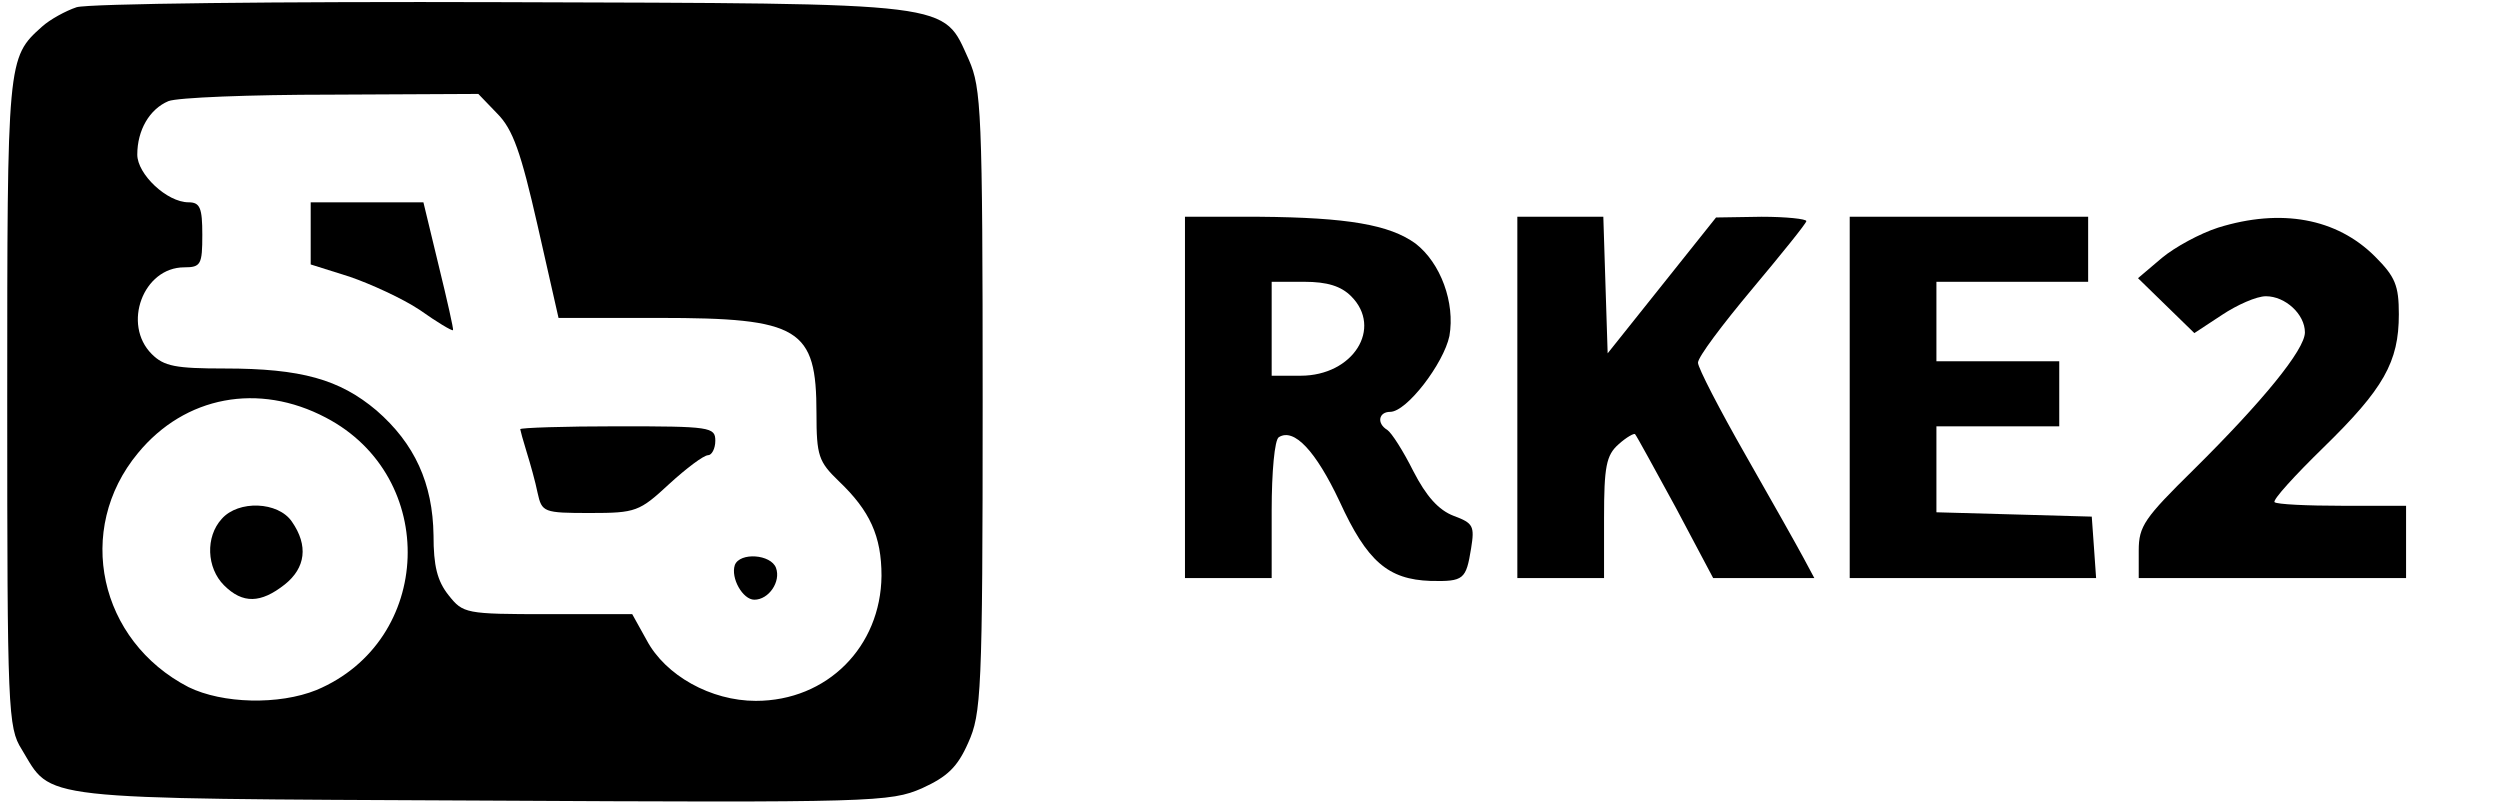
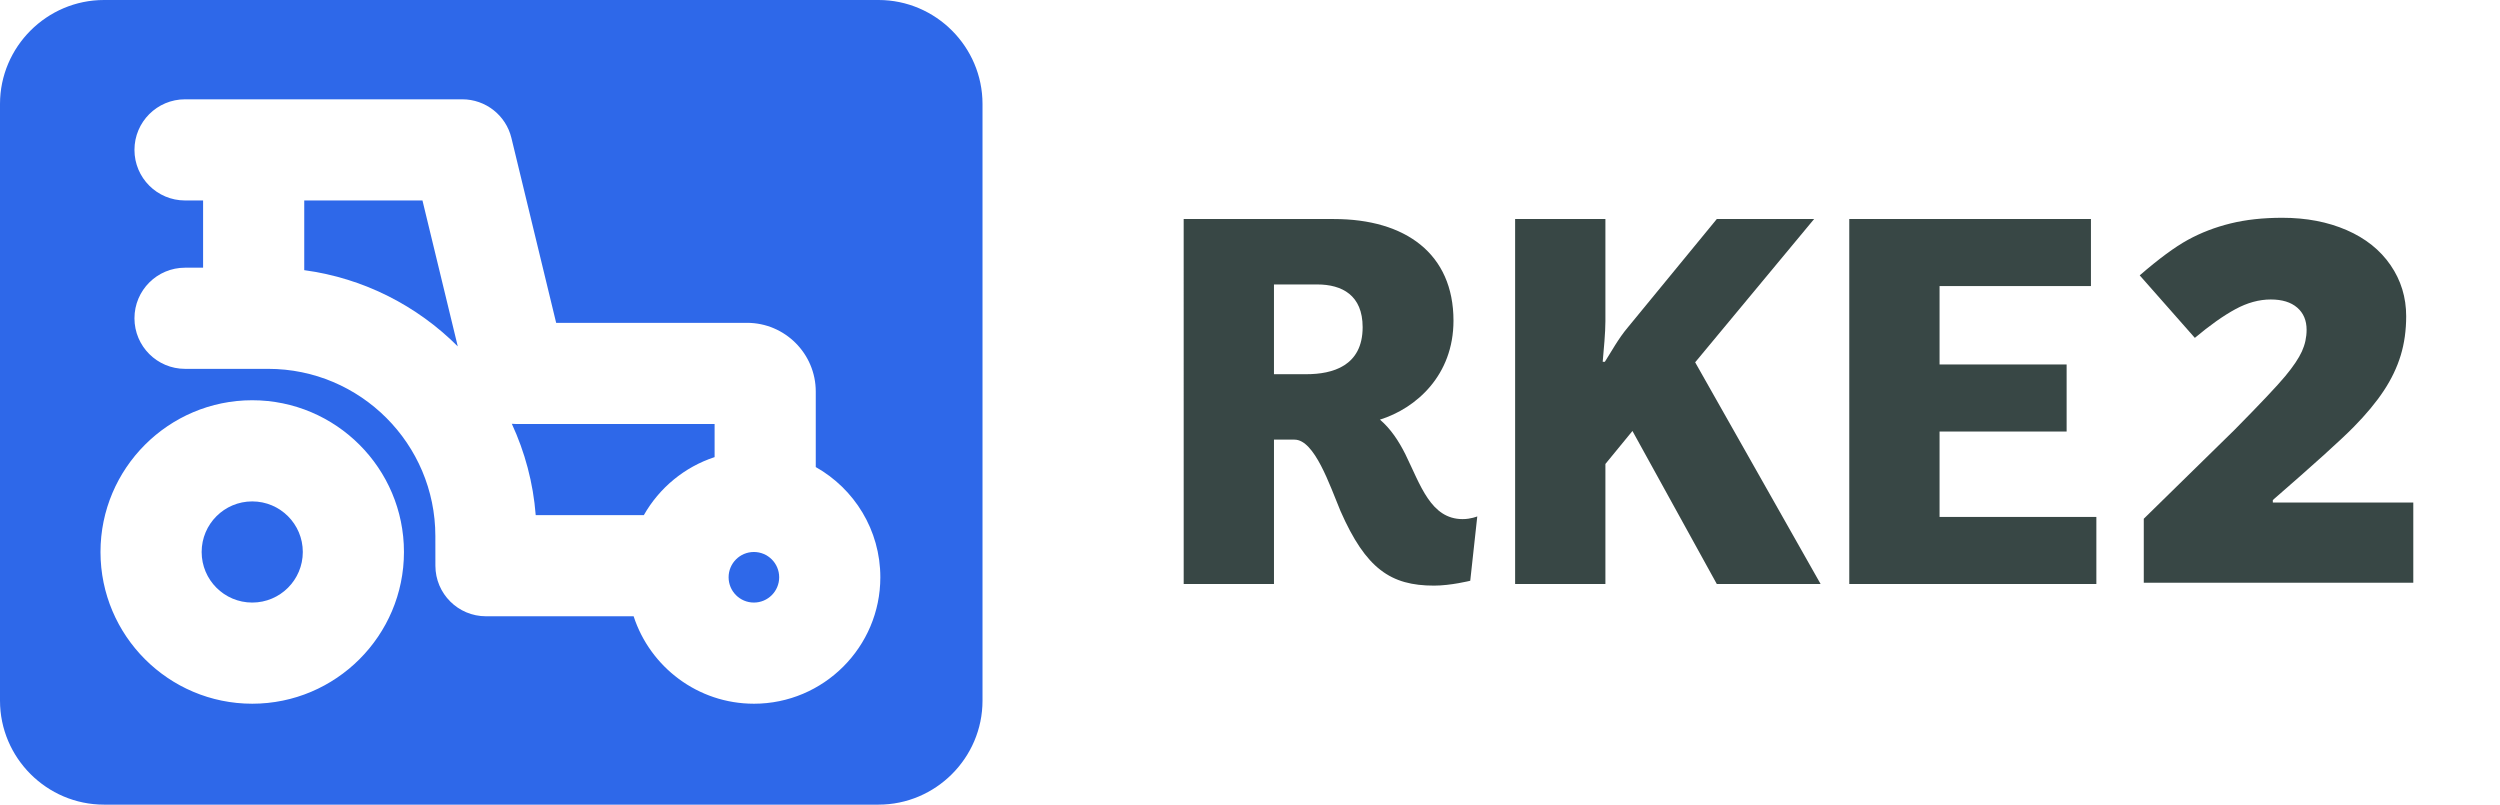
- <svg xmlns="http://www.w3.org/2000/svg" version="1.0" width="346pt" height="111pt" viewBox="0 0 346 111" preserveAspectRatio="xMidYMid meet">
-   <g transform="translate(0,111) scale(0.1,-0.1)" fill="#000000" stroke="none">
-     <path d="M106 1100 c-15 -5 -37 -17 -48 -27 -48 -43 -48 -45 -48 -520 0 -426 1 -450 20 -480 43 -71 11 -68 637 -71 544 -3 565 -2 609 17 35 16 49 29 64 63 18 40 20 68 20 473 0 401 -2 433 -19 472 -37 81 -12 78 -646 80 -308 1 -573 -2 -589 -7z m582 -147 c22 -22 33 -54 56 -155 l29 -128 139 0 c195 0 218 -14 218 -132 0 -59 3 -67 31 -94 43 -41 59 -76 59 -131 -1 -98 -75 -173 -174 -173 -62 0 -125 35 -151 84 l-20 36 -117 0 c-114 0 -117 1 -137 26 -16 20 -21 41 -21 83 -1 72 -26 127 -79 173 -51 43 -104 58 -210 58 -68 0 -84 3 -101 20 -41 41 -12 120 45 120 23 0 25 4 25 45 0 37 -3 45 -19 45 -30 0 -71 39 -71 66 0 34 17 63 43 74 12 5 113 9 225 9 l204 1 26 -27z m-237 -421 c157 -82 149 -309 -13 -377 -52 -21 -130 -19 -177 4 -124 64 -158 218 -70 324 65 79 167 98 260 49z" />
-     <path d="M430 787 l0 -43 54 -17 c29 -10 73 -30 97 -46 24 -17 44 -29 46 -28 1 1 -8 41 -20 90 l-21 87 -78 0 -78 0 0 -43z" />
-     <path d="M720 516 c0 -1 4 -16 9 -32 5 -16 12 -41 15 -56 6 -27 8 -28 73 -28 63 0 68 2 109 40 24 22 48 40 54 40 5 0 10 9 10 20 0 19 -7 20 -135 20 -74 0 -135 -2 -135 -4z" />
-     <path d="M1017 328 c-6 -18 11 -48 27 -48 20 0 37 25 30 44 -7 19 -50 22 -57 4z" />
-     <path d="M307 392 c-23 -25 -21 -68 3 -92 26 -26 51 -25 84 1 29 23 33 54 10 87 -19 28 -74 30 -97 4z" />
-     <path d="M1640 560 l0 -250 60 0 60 0 0 94 c0 52 4 98 10 101 21 13 51 -19 84 -89 38 -83 67 -108 126 -110 46 -1 49 2 56 45 5 31 3 35 -24 45 -21 8 -38 27 -56 62 -14 28 -30 53 -36 57 -15 9 -12 25 4 25 23 0 74 67 82 105 8 46 -12 101 -47 128 -36 26 -94 36 -216 37 l-103 0 0 -250z m230 140 c44 -44 3 -110 -70 -110 l-40 0 0 65 0 65 45 0 c32 0 51 -6 65 -20z" />
-     <path d="M2100 560 l0 -250 60 0 60 0 0 83 c0 71 3 87 20 102 11 10 22 16 23 14 2 -2 27 -48 56 -101 l52 -98 70 0 70 0 -15 28 c-8 15 -44 79 -80 142 -36 63 -66 121 -66 128 0 8 34 53 75 102 41 49 75 91 75 94 0 3 -28 6 -62 6 l-63 -1 -75 -94 -75 -94 -3 94 -3 95 -59 0 -60 0 0 -250z" />
-     <path d="M2560 560 l0 -250 171 0 170 0 -3 43 -3 42 -107 3 -108 3 0 59 0 60 85 0 85 0 0 45 0 45 -85 0 -85 0 0 55 0 55 105 0 105 0 0 45 0 45 -165 0 -165 0 0 -250z" />
-     <path d="M3070 795 c-25 -8 -60 -27 -78 -42 l-33 -28 39 -38 39 -38 38 25 c21 14 48 26 61 26 27 0 54 -25 54 -50 0 -24 -59 -96 -154 -190 -68 -67 -76 -78 -76 -112 l0 -38 185 0 185 0 0 50 0 50 -88 0 c-49 0 -91 2 -94 5 -3 3 28 37 68 76 83 81 104 118 104 184 0 40 -5 52 -33 80 -53 53 -130 67 -217 40z" />
+ <svg xmlns="http://www.w3.org/2000/svg" version="1.1" id="Layer_1" x="0px" y="0px" viewBox="0 0 345.998 111.362" style="enable-background:new 0 0 345.998 111.362;" xml:space="preserve">
+   <defs id="defs181">
+ 	
+ 	
+ </defs>
+   <style type="text/css" id="style148">
+ 	.st0{fill:#384745;}
+ 	.st1{fill:#2E68E9;}
+ </style>
+   <g id="g156">
+     <path class="st0" d="m 163.82,30.314 h 20.803 c 9.878,0 16.538,4.789 16.538,14.068 0,7.559 -5.163,12.124 -10.177,13.695 1.497,1.272 2.62,2.993 3.518,4.789 2.095,4.265 3.516,8.979 7.931,8.979 1.123,0 2.021,-0.374 2.021,-0.374 l -0.973,8.905 c 0,0 -2.693,0.674 -5.013,0.674 -5.986,0 -9.428,-2.32 -12.946,-10.327 -1.496,-3.591 -3.592,-9.878 -6.36,-9.878 h -2.844 v 19.98 h -12.496 z m 12.496,9.054 v 12.421 h 4.491 c 3.592,0 7.782,-1.122 7.782,-6.509 0,-4.415 -2.843,-5.912 -6.286,-5.912 z" id="path150" />
+     <path class="st0" d="m 209.691,30.314 h 12.496 v 14.143 c 0,1.571 -0.224,3.89 -0.374,5.612 h 0.3 c 0.823,-1.272 1.871,-3.218 3.142,-4.715 L 237.603,30.314 h 13.468 l -16.462,19.83 17.361,30.679 H 237.603 l -11.674,-21.176 -3.742,4.565 v 16.611 h -12.496 z" id="path152" />
+     <path class="st0" d="m 255.937,30.314 h 33.448 v 9.278 H 268.434 V 50.443 h 17.585 v 9.278 h -17.585 v 11.823 h 21.701 v 9.278 h -34.197 z" id="path154" />
+     <path class="st0" d="m 331.998,80.649 h -37.301 v -8.855 l 12.551,-12.295 c 3.586,-3.633 5.93,-6.114 7.031,-7.442 1.102,-1.328 1.869,-2.469 2.303,-3.423 0.434,-0.954 0.65,-1.953 0.65,-2.997 0,-1.294 -0.434,-2.316 -1.301,-3.065 -0.867,-0.749 -2.086,-1.124 -3.656,-1.124 -1.617,0 -3.252,0.448 -4.904,1.345 -1.652,0.897 -3.521,2.219 -5.607,3.968 l -7.629,-8.651 c 2.648,-2.293 4.875,-3.934 6.68,-4.921 1.805,-0.988 3.768,-1.743 5.889,-2.265 2.121,-0.522 4.506,-0.783 7.154,-0.783 3.328,0 6.299,0.568 8.912,1.703 2.613,1.135 4.641,2.753 6.082,4.853 1.441,2.1 2.162,4.456 2.162,7.067 0,1.953 -0.252,3.758 -0.756,5.415 -0.504,1.658 -1.283,3.287 -2.338,4.887 -1.055,1.601 -2.455,3.287 -4.201,5.058 -1.746,1.771 -5.467,5.132 -11.162,10.081 v 0.341 h 19.441 z" id="path172" transform="translate(2)" />
+   </g>
+   <g id="g168">
+     <circle class="st1" cx="34.908" cy="76.394" r="7" id="circle158" />
+     <path class="st1" d="m 71.459,58.682 c -0.209,0 -0.417,-0.011 -0.623,-0.029 1.803,3.899 2.959,8.157 3.306,12.64 H 89.107 c 2.134,-3.763 5.619,-6.661 9.794,-8.029 V 58.68 H 71.487 c -0.009,4.2e-5 -0.019,0.002 -0.029,0.002 z" id="path160" />
+     <path class="st1" d="m 42.107,27.744 v 9.646 c 8.244,1.112 15.637,4.938 21.249,10.549 L 58.468,27.744 Z" id="path162" />
+     <circle class="st1" cx="104.338" cy="79.894" r="3.5" id="circle164" />
+     <path class="st1" d="M 121.587,0 H 14.392 C 6.477,0 0,6.477 0,14.392 v 82.577 c 0,7.916 6.477,14.392 14.392,14.392 H 121.587 c 7.916,0 14.392,-6.477 14.392,-14.392 V 14.392 C 135.979,6.477 129.503,0 121.587,0 Z M 34.908,97.394 c -11.579,0 -21,-9.421 -21,-21 0,-11.579 9.421,-21 21,-21 11.579,0 21,9.421 21,21 0,11.579 -9.421,21 -21,21 z m 69.43,0 c -7.766,0 -14.363,-5.087 -16.644,-12.102 H 67.258 c -3.863,0 -6.995,-3.129 -7,-6.992 l -0.005,-4.108 c 0,-12.765 -10.378,-23.143 -23.135,-23.143 H 25.609 c -3.866,0 -7,-3.134 -7,-7 0,-3.866 3.134,-7 7,-7 h 2.499 V 27.744 h -2.499 c -3.866,0 -7,-3.134 -7,-7 0,-3.866 3.134,-7 7,-7 h 38.367 c 3.231,0 6.043,2.212 6.804,5.353 l 6.192,25.583 h 26.415 c 5.246,0 9.514,4.268 9.514,9.514 v 10.447 c 5.329,3.003 8.937,8.713 8.937,15.254 0,9.65 -7.85,17.5 -17.5,17.5 z" id="path166" />
  </g>
</svg>
